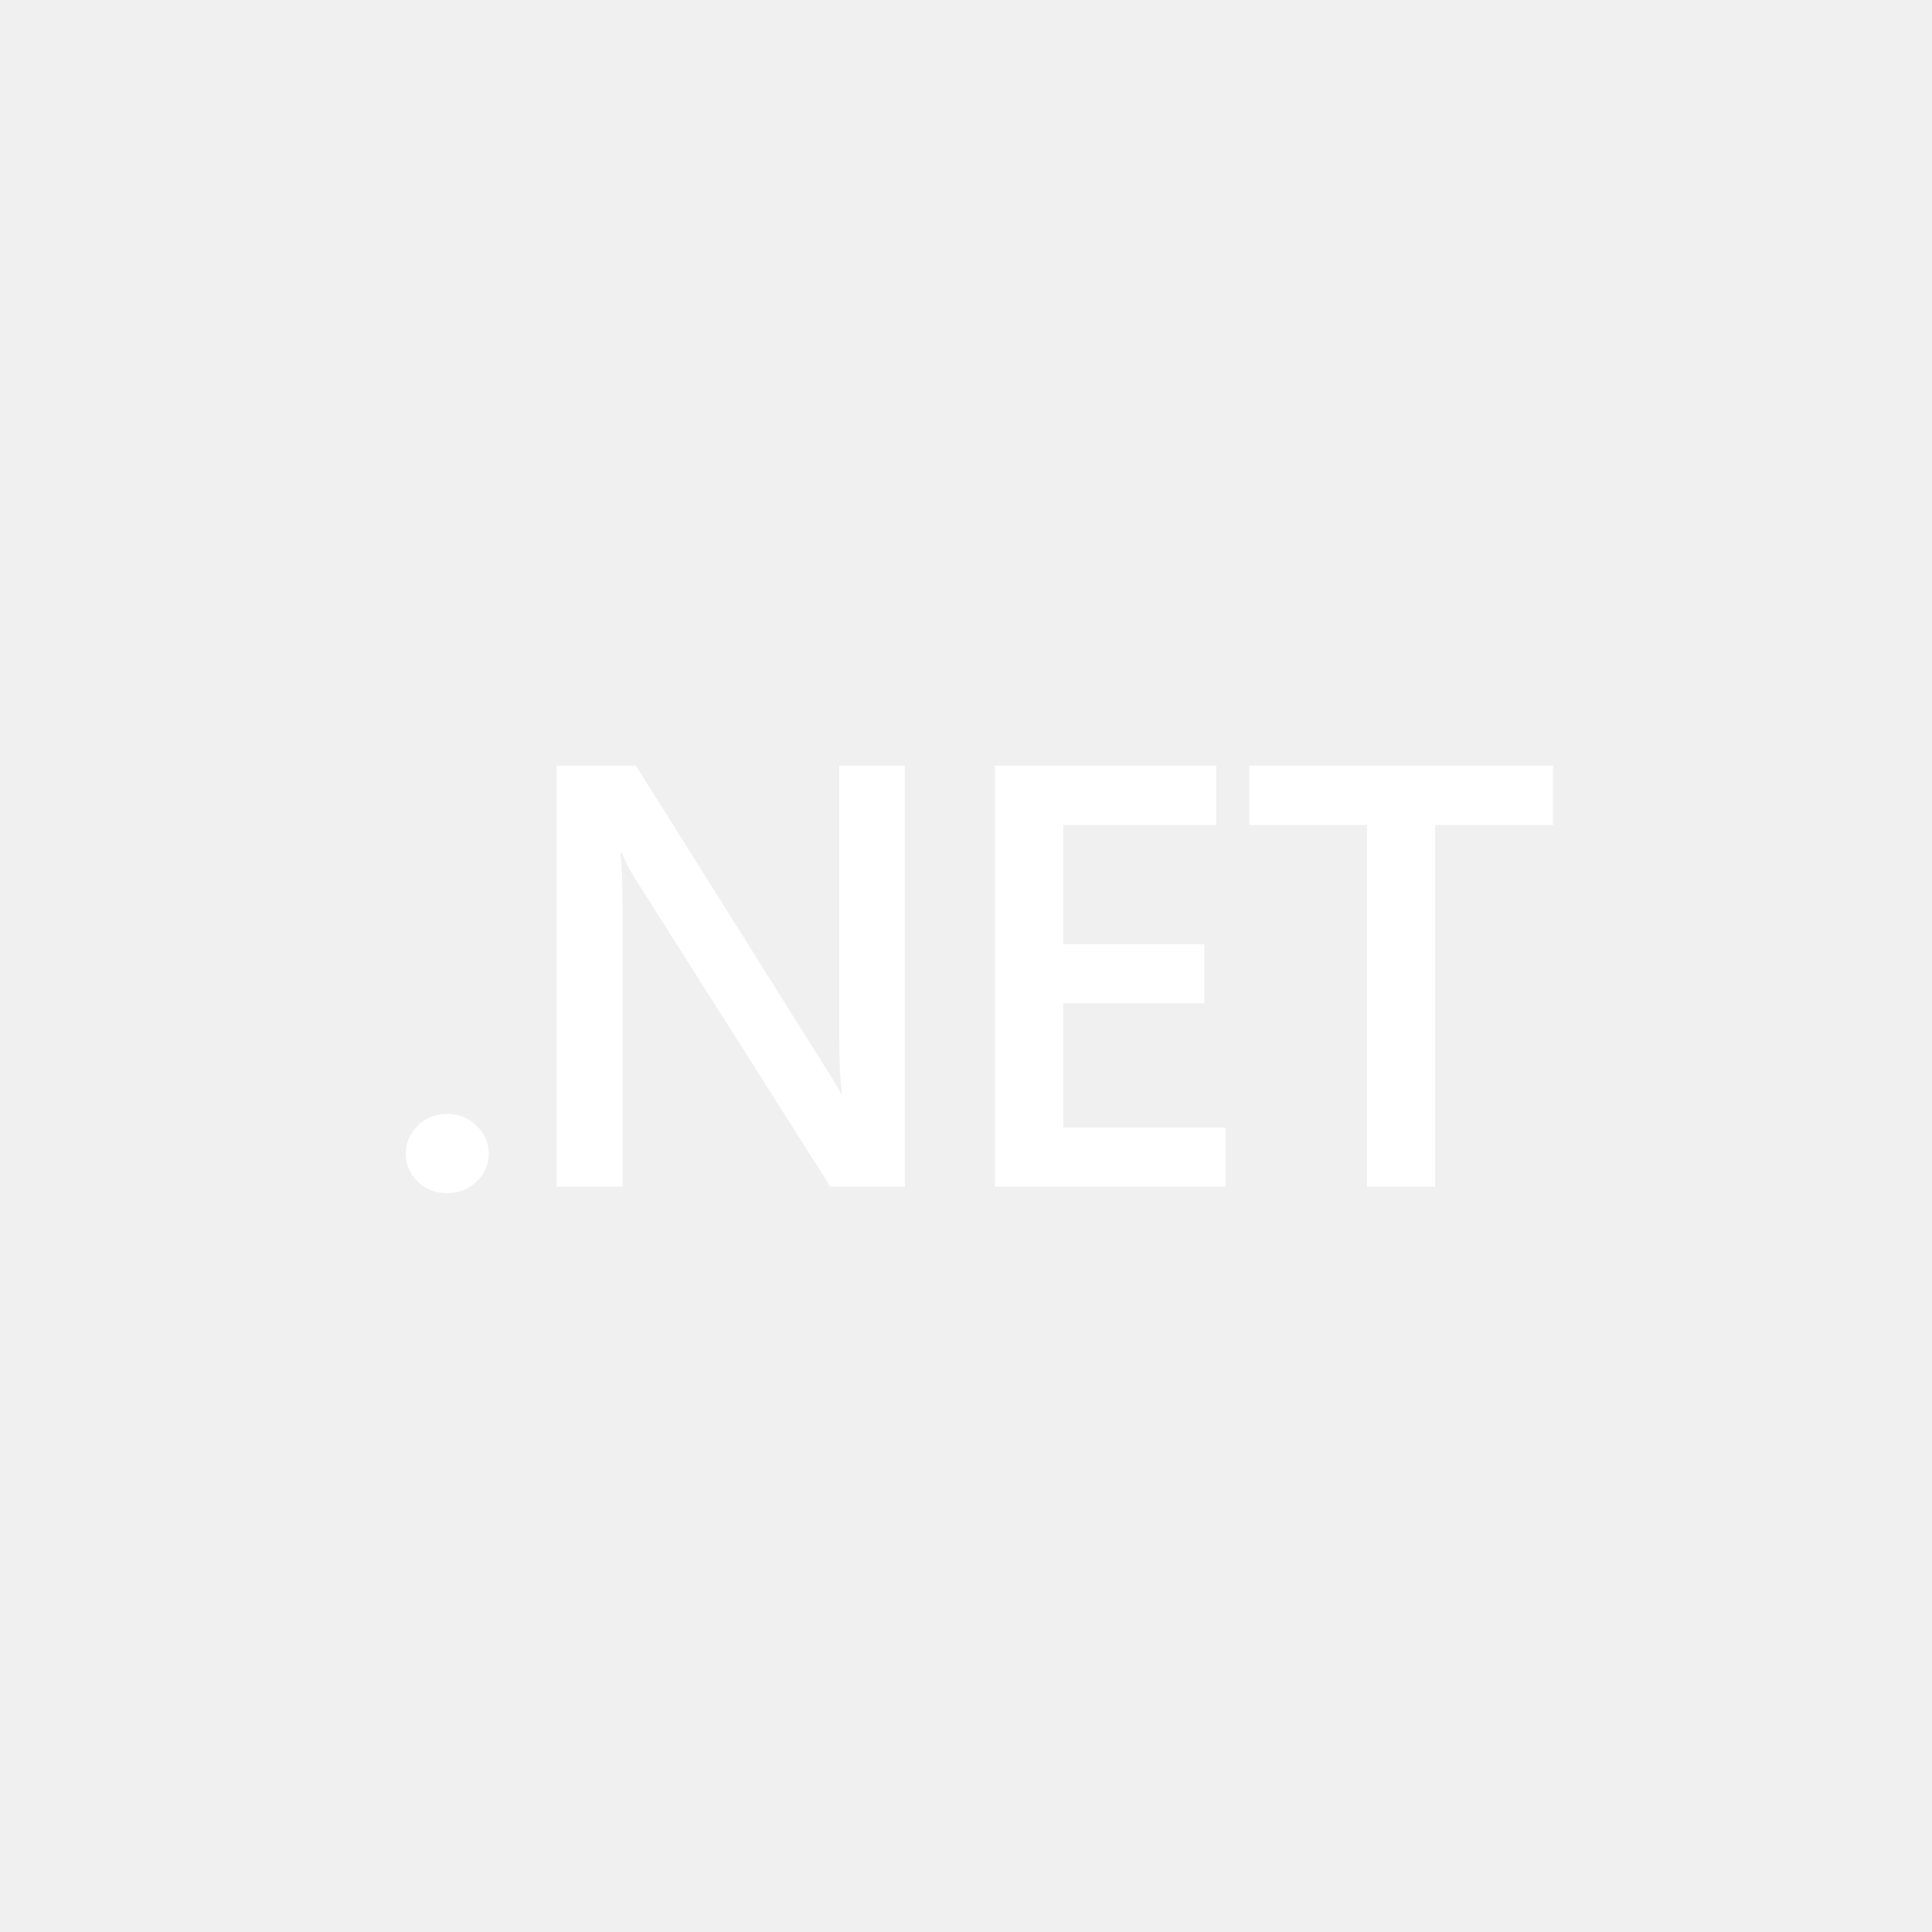
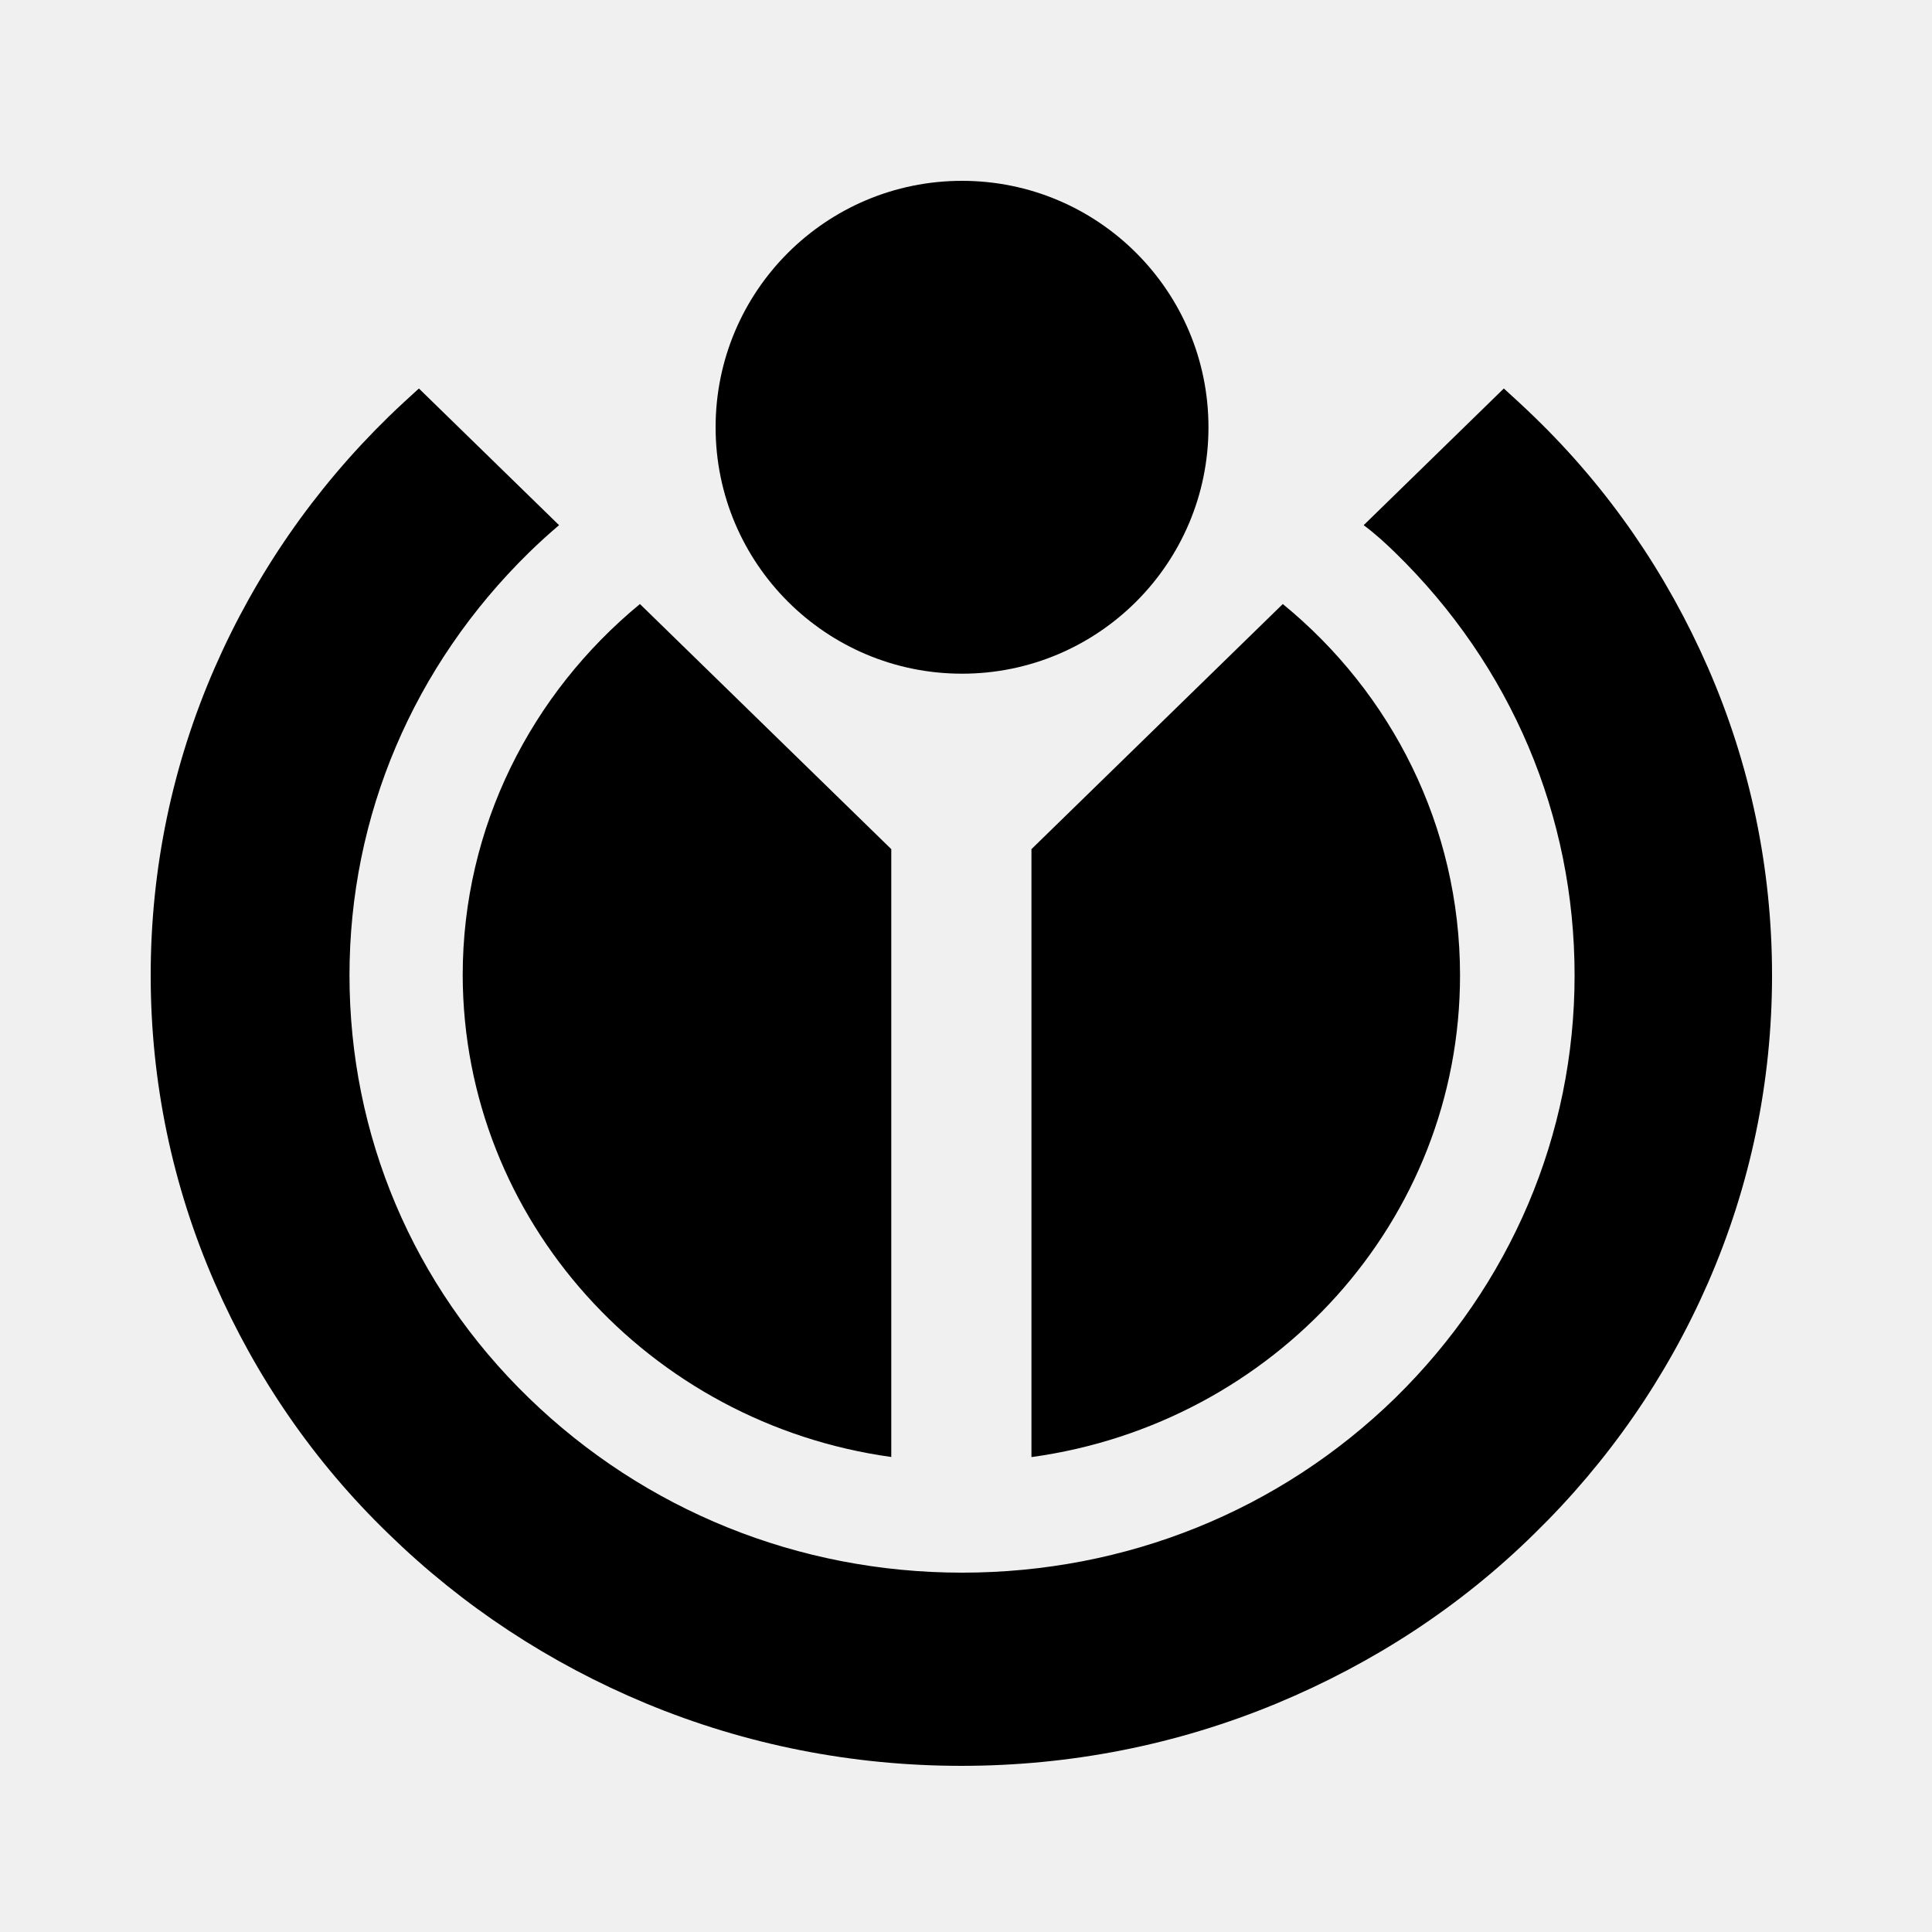
- <svg xmlns="http://www.w3.org/2000/svg" width="456" height="456" viewBox="0 0 456 456" version="1.1" xml:space="preserve" style="fill-rule:evenodd;clip-rule:evenodd;stroke-linejoin:round;stroke-miterlimit:2;">
-   <path d="m 105.5,281.609 c -2.703,0 -5.001,-0.9 -6.893,-2.702 -1.892,-1.848 -2.838,-4.042 -2.838,-6.582 0,-2.587 0.946,-4.804 2.838,-6.652 1.892,-1.848 4.19,-2.772 6.893,-2.772 2.748,0 5.068,0.924 6.96,2.772 1.937,1.848 2.906,4.064 2.906,6.652 0,2.54 -0.968,4.734 -2.906,6.582 -1.892,1.802 -4.212,2.702 -6.96,2.702 z" style="fill:#ffffff;fill-rule:nonzero;stroke-width:0.838" />
-   <path d="M 213.561,280.084 H 195.99 L 149.7,207.054 c -1.171,-1.848 -2.14,-3.765 -2.906,-5.751 h -0.406 c 0.361,2.125 0.541,6.675 0.541,13.65 v 65.132 h -15.543 v -99.36 h 18.719 l 44.737,71.298 c 1.892,2.957 3.109,4.989 3.649,6.098 h 0.27 c -0.45,-2.632 -0.676,-7.09 -0.676,-13.373 v -64.023 h 15.476 z" style="fill:#ffffff;fill-rule:nonzero;stroke-width:0.838" />
-   <path d="m 289.251,280.084 h -54.401 v -99.36 h 52.238 v 13.997 h -36.154 v 28.131 h 33.316 v 13.927 h -33.316 v 29.378 h 38.316 z" style="fill:#ffffff;fill-rule:nonzero;stroke-width:0.838" />
-   <path d="M 366.565,194.721 H 338.722 v 85.363 h -16.084 v -85.363 h -27.775 v -13.997 h 71.701 z" style="fill:#ffffff;fill-rule:nonzero;stroke-width:0.838" />
+ <svg xmlns="http://www.w3.org/2000/svg" viewBox="-25 -25 500 500" width="500" height="500" xml:space="preserve" version="1.1">
+   <g>
+     <g id="svg_1" />
+     <g id="svg_2" display="none" class="st0">
+       <path id="svg_3" fill="#FFFFFF" d="m317.3,216c35.9,-5.1 63.5,-35.9 63.5,-73.3c0,-22.7 -10.2,-43 -26.3,-56.5l-37.3,37.3l0,92.5l0.1,0z" class="st1" />
+       <path id="svg_4" fill="#FFFFFF" d="m296.4,216l0,-92.5l-37.3,-37.3c-16.1,13.6 -26.3,33.9 -26.3,56.5c0.1,37.3 27.7,68.2 63.6,73.3z" class="st1" />
+       <path id="svg_5" fill="#FFFFFF" d="m371.2,78.4c17.2,17.2 26.6,40 26.6,64.3s-9.5,47.1 -26.6,64.3c-17.2,17.2 -40,26.6 -64.3,26.6c-24.3,0 -47.1,-9.5 -64.3,-26.6s-26.6,-40 -26.6,-64.3c0,-24.3 9.5,-47.1 26.6,-64.3c1.5,-1.5 3,-2.9 4.5,-4.2l-20.8,-20.8c-1.5,1.4 -3,2.8 -4.5,4.3c-11,11 -19.7,23.9 -25.8,38.2c-6.3,14.8 -9.5,30.6 -9.5,46.8c0,16.2 3.2,32 9.5,46.8c6.1,14.3 14.7,27.2 25.8,38.2c11,11 23.9,19.7 38.2,25.8c14.8,6.3 30.6,9.5 46.8,9.5c16.2,0 32,-3.2 46.8,-9.5c14.3,-6.1 27.2,-14.7 38.2,-25.8c11,-11 19.7,-23.9 25.8,-38.2c6.3,-14.8 9.5,-30.6 9.5,-46.8c0,-16.2 -3.2,-32 -9.5,-46.8c-6.1,-14.3 -14.7,-27.2 -25.8,-38.2c-1.5,-1.5 -3,-2.9 -4.5,-4.3l-20.8,20.8c1.7,1.3 3.2,2.7 4.7,4.2z" class="st1" />
+       <circle fill="#FFFFFF" r="37.5" cy="59.3" cx="306.9" class="st1" id="red_circle_52_" />
+     </g>
+     <g id="svg_10">
+       <path id="svg_7" d="m242.112,352.069c62.609,-8.673 110.742,-61.054 110.742,-124.659c0,-38.605 -17.789,-73.129 -45.867,-96.087l-65.05,63.435l0,157.311l0.174,0z" />
+       <path id="svg_8" d="m205.663,352.069l0,-157.311l-65.05,-63.435c-28.078,23.129 -45.867,57.652 -45.867,96.087c0.174,63.435 48.308,115.985 110.917,124.659z" />
+       <path id="svg_9" d="m336.112,118.058c29.996,29.251 46.39,68.027 46.39,109.353s-16.568,80.101 -46.39,109.353c-29.996,29.251 -69.759,45.238 -112.137,45.238c-42.379,0 -82.141,-16.156 -112.137,-45.238s-46.39,-68.027 -46.39,-109.353c0,-41.326 16.568,-80.101 46.39,-109.353c2.616,-2.551 5.232,-4.932 7.848,-7.143l-36.275,-35.374c-2.616,2.381 -5.232,4.762 -7.848,7.313c-19.184,18.707 -34.356,40.646 -44.995,64.965c-10.987,25.17 -16.568,52.04 -16.568,79.591c0,27.551 5.581,54.421 16.568,79.591c10.638,24.319 25.636,46.258 44.995,64.965c19.184,18.707 41.681,33.503 66.62,43.877c25.811,10.714 53.366,16.156 81.618,16.156c28.252,0 55.807,-5.442 81.618,-16.156c24.939,-10.374 47.436,-25 66.62,-43.877c19.184,-18.707 34.356,-40.646 44.995,-64.965c10.987,-25.17 16.568,-52.04 16.568,-79.591c0,-27.551 -5.581,-54.421 -16.568,-79.591c-10.638,-24.319 -25.636,-46.258 -44.995,-64.965c-2.616,-2.551 -5.232,-4.932 -7.848,-7.313l-36.275,35.374c2.965,2.211 5.581,4.592 8.197,7.143z" />
+       <circle r="63.775" cy="85.575" cx="223.974" id="red_circle_46_" />
+     </g>
+   </g>
</svg>
